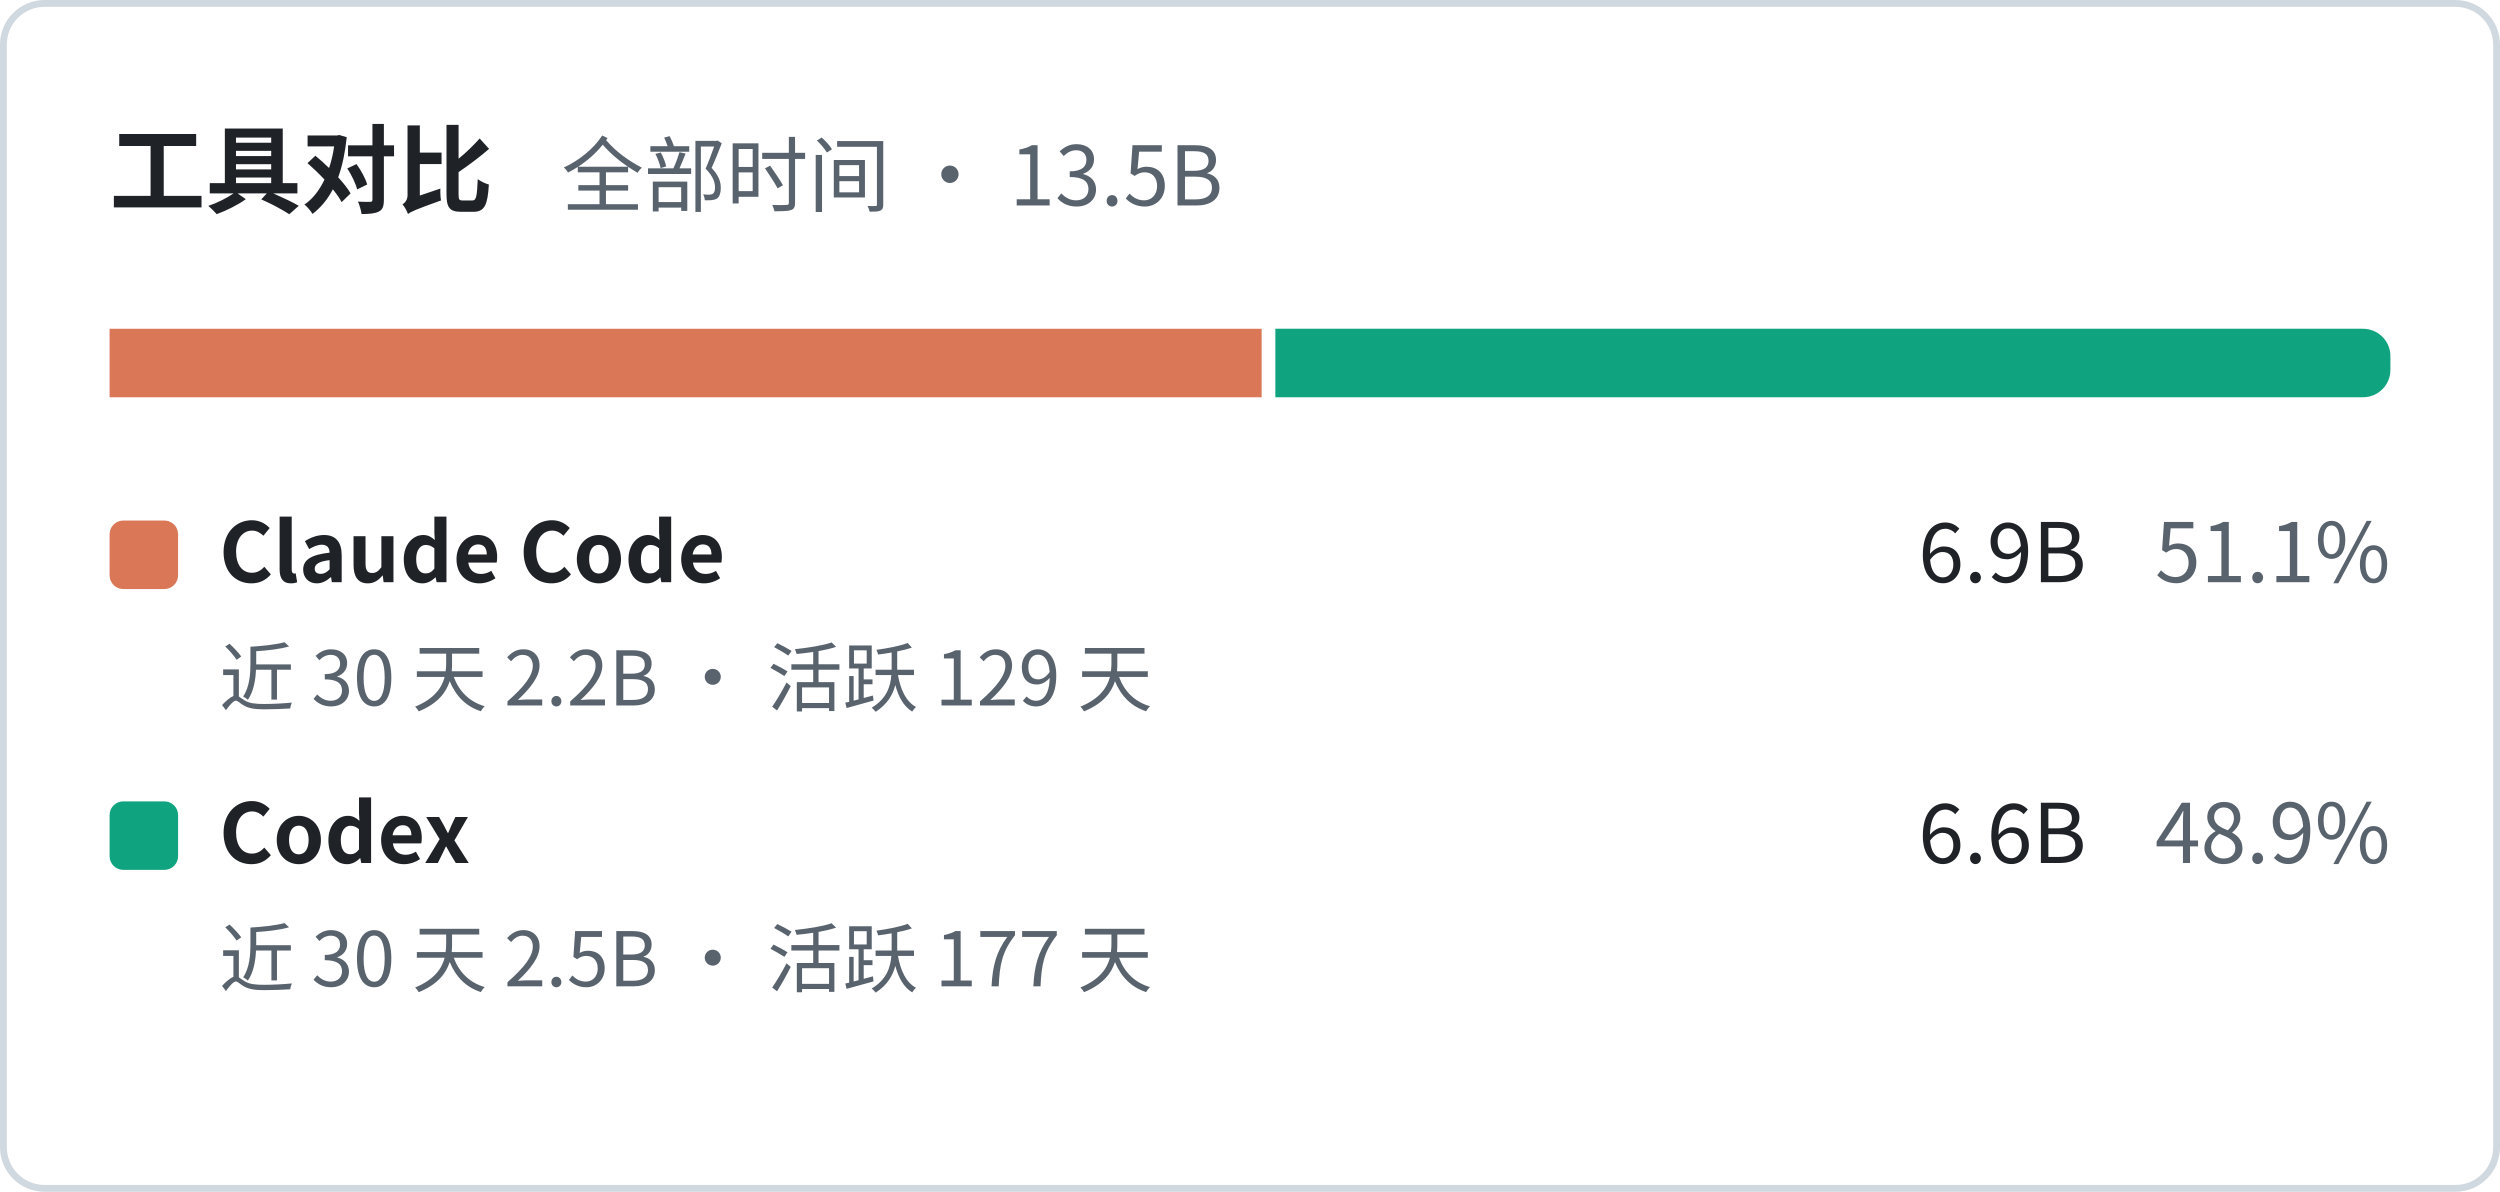
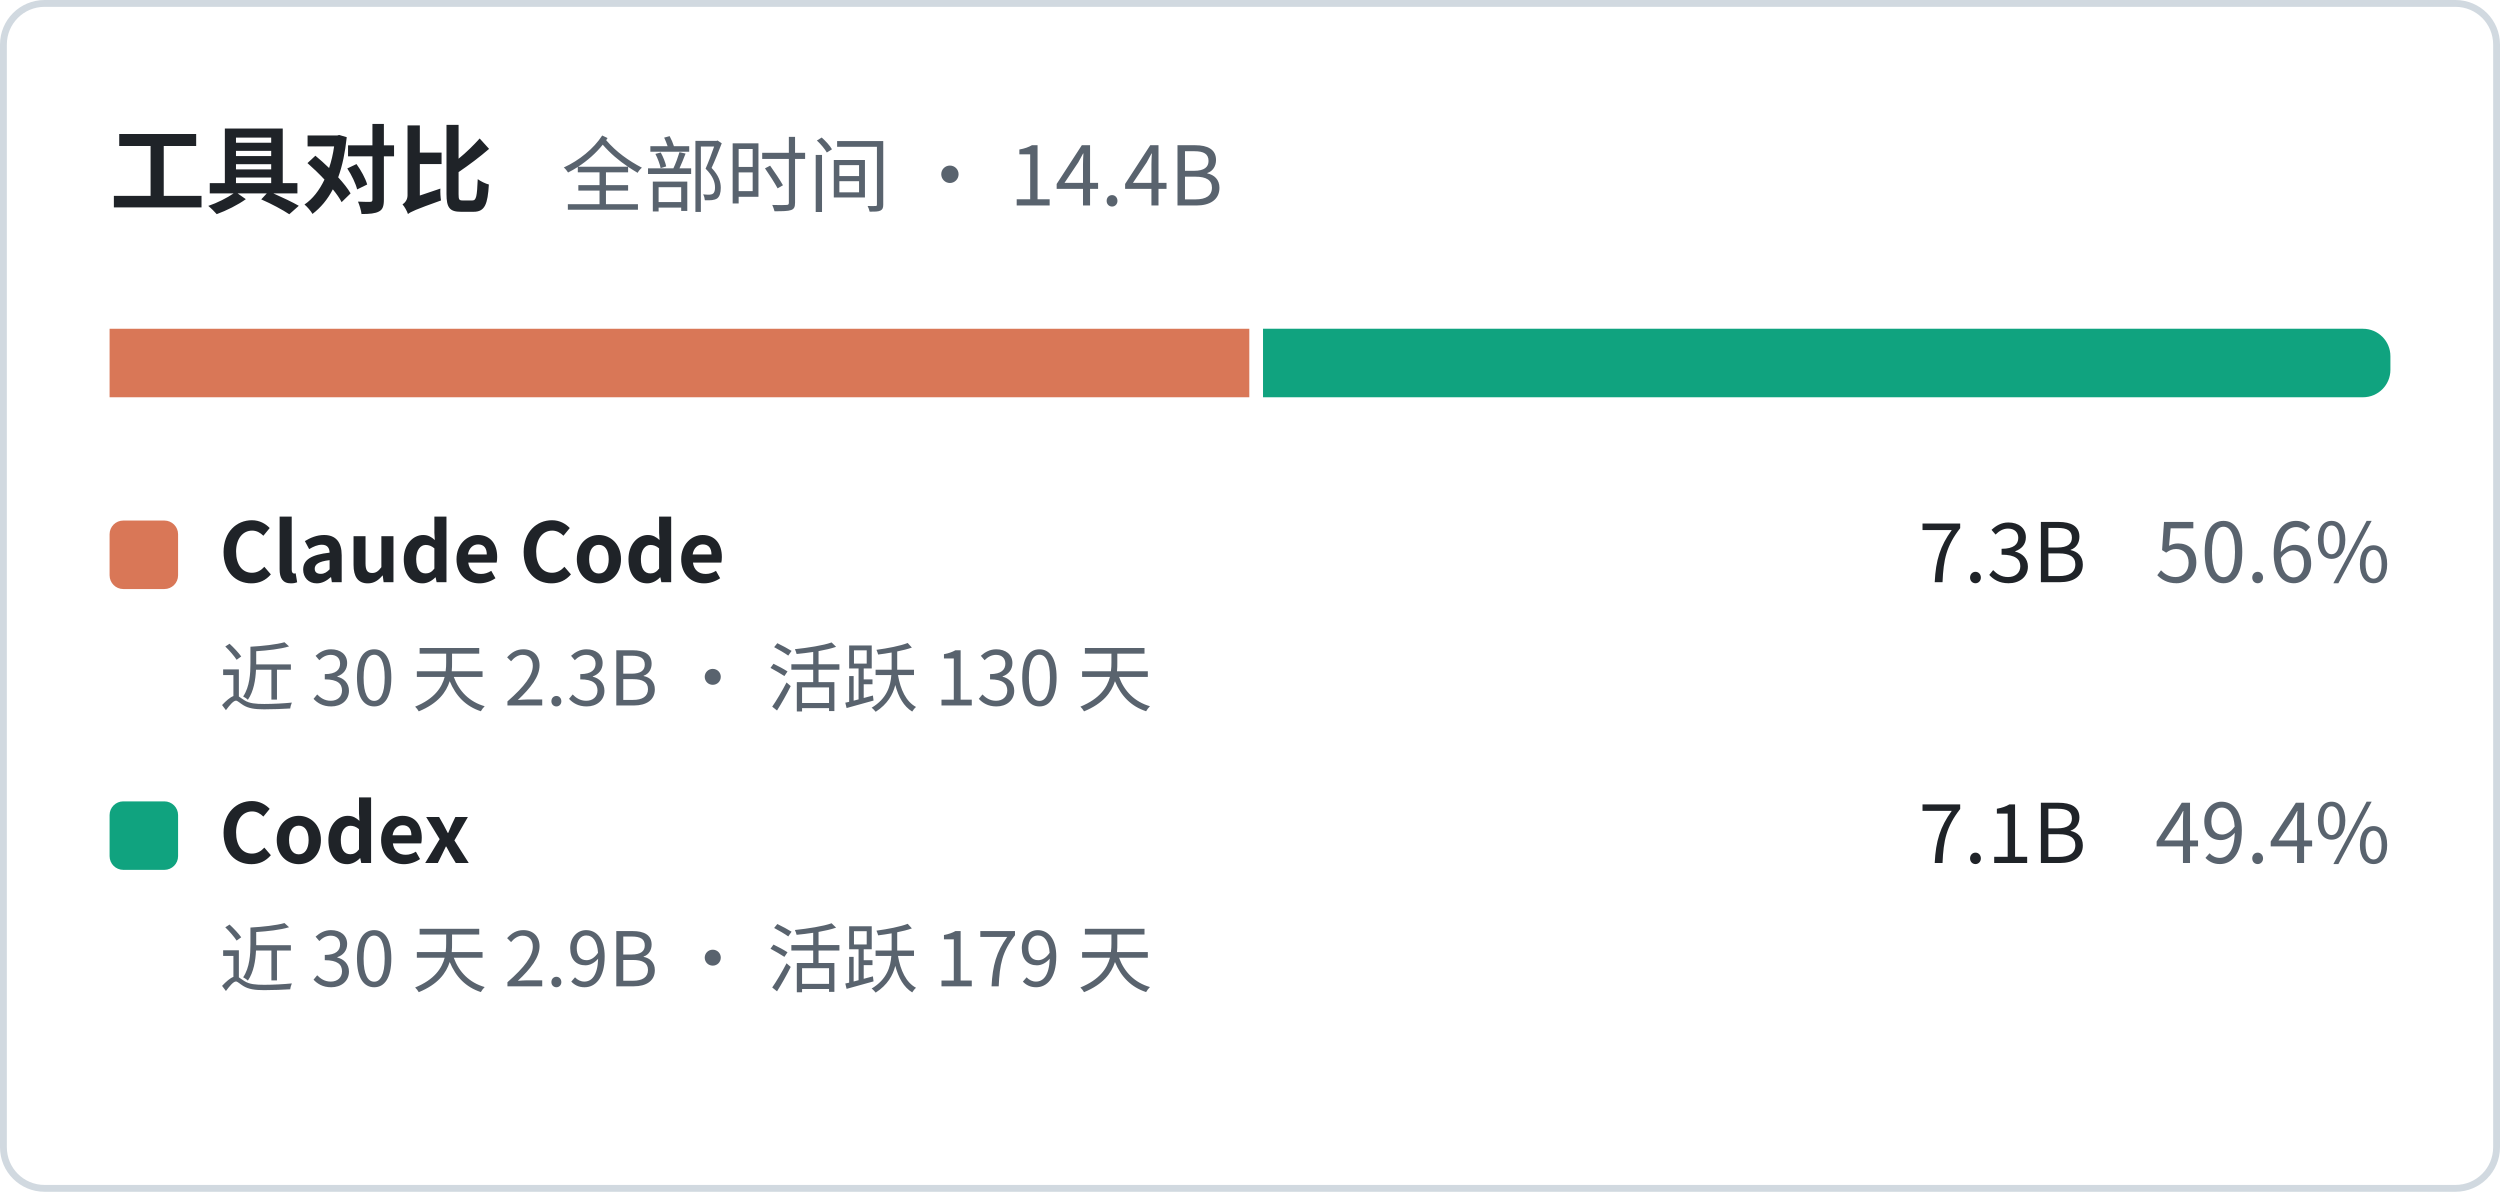
<svg xmlns="http://www.w3.org/2000/svg" width="365" height="174" viewBox="0 0 365 174" font-family="system-ui, -apple-system, 'Segoe UI', 'PingFang SC', 'Microsoft YaHei', 'Noto Sans CJK SC', sans-serif">
  <rect x="0.5" y="0.5" width="364" height="173" rx="6" fill="none" stroke="#d1d9e0" />
-   <text x="16" y="30" font-size="14" font-weight="600" fill="#1f2328">工具对比<tspan dx="10" font-size="12" font-weight="400" fill="#59636e">全部时间 · 13.5B</tspan>
+   <text x="16" y="30" font-size="14" font-weight="600" fill="#1f2328">工具对比<tspan dx="10" font-size="12" font-weight="400" fill="#59636e">全部时间 · 14.4B</tspan>
  </text>
-   <rect x="16.0" y="48" width="168.2" height="10" fill="#d97757" />
-   <path d="M186.2 48 h158.8 a4.0 4.0 0 0 1 4.0 4.0 v2.0 a4.0 4.0 0 0 1 -4.0 4.0 h-158.8 z" fill="#10a37f" />
+   <rect x="16.0" y="48" width="166.4" height="10" fill="#d97757" />
+   <path d="M184.4 48 h160.6 a4.0 4.0 0 0 1 4.0 4.0 v2.0 a4.0 4.0 0 0 1 -4.0 4.0 h-160.6 z" fill="#10a37f" />
  <rect x="16" y="76.0" width="10" height="10" rx="2" fill="#d97757" />
  <text x="32" y="85.0" font-size="12" font-weight="600" fill="#1f2328">Claude Code</text>
-   <text x="349" y="85.0" font-size="12" text-anchor="end" fill="#1f2328">6.9B<tspan dx="10" font-size="12" font-weight="400" fill="#59636e">51.1%</tspan>
+   <text x="349" y="85.0" font-size="12" text-anchor="end" fill="#1f2328">7.3B<tspan dx="10" font-size="12" font-weight="400" fill="#59636e">50.6%</tspan>
  </text>
-   <text x="32" y="103.0" font-size="11" fill="#59636e">近 30 天 2.2B · 活跃 129 天</text>
+   <text x="32" y="103.0" font-size="11" fill="#59636e">近 30 天 2.3B · 活跃 130 天</text>
  <rect x="16" y="117.0" width="10" height="10" rx="2" fill="#10a37f" />
  <text x="32" y="126.0" font-size="12" font-weight="600" fill="#1f2328">Codex</text>
-   <text x="349" y="126.0" font-size="12" text-anchor="end" fill="#1f2328">6.6B<tspan dx="10" font-size="12" font-weight="400" fill="#59636e">48.9%</tspan>
+   <text x="349" y="126.0" font-size="12" text-anchor="end" fill="#1f2328">7.1B<tspan dx="10" font-size="12" font-weight="400" fill="#59636e">49.4%</tspan>
  </text>
-   <text x="32" y="144.0" font-size="11" fill="#59636e">近 30 天 2.5B · 活跃 177 天</text>
+   <text x="32" y="144.0" font-size="11" fill="#59636e">近 30 天 2.9B · 活跃 179 天</text>
</svg>
